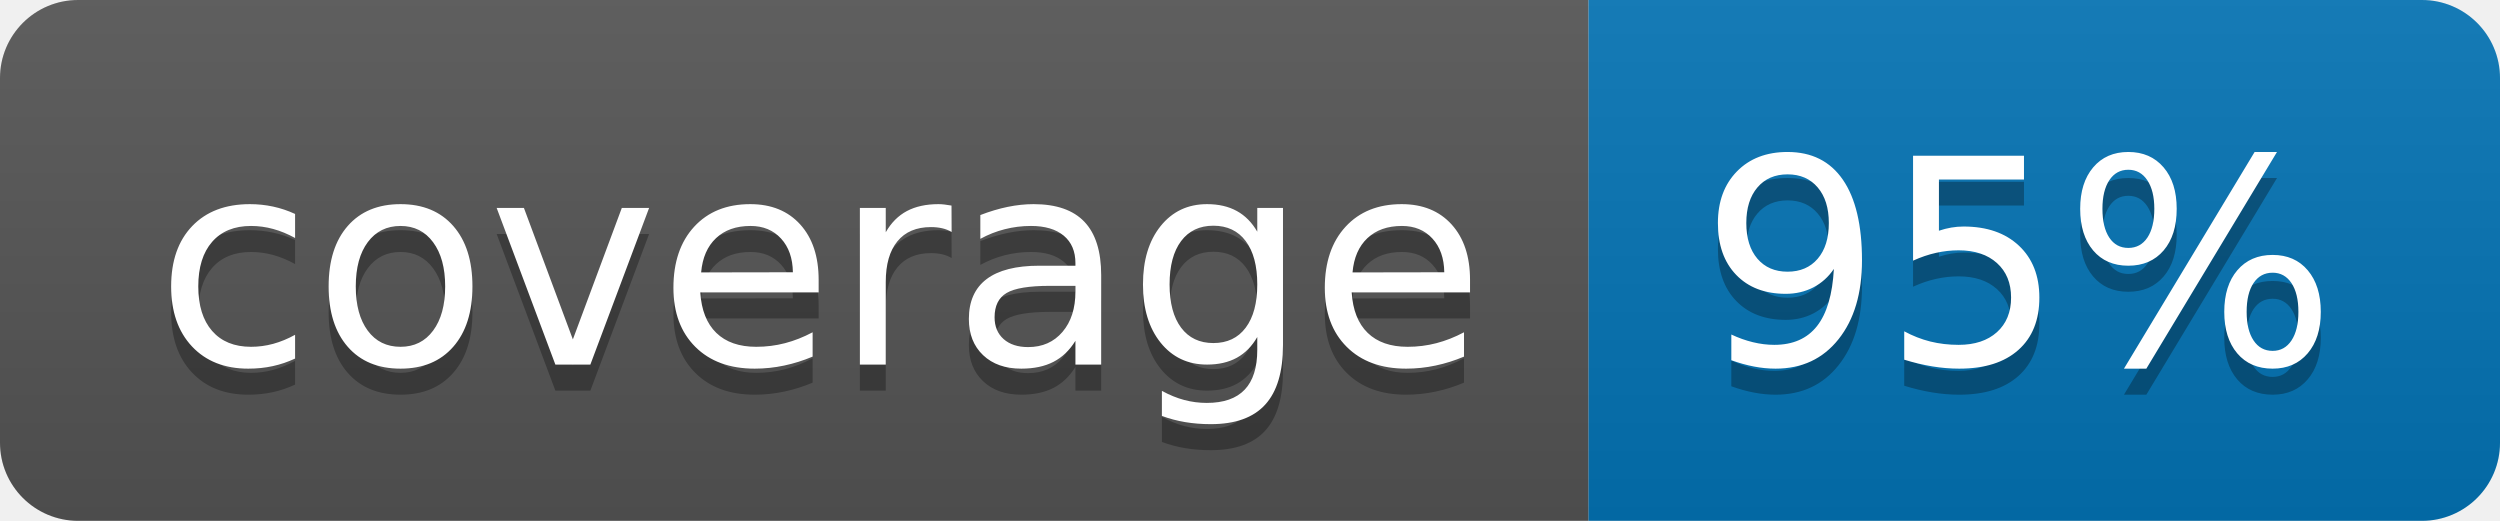
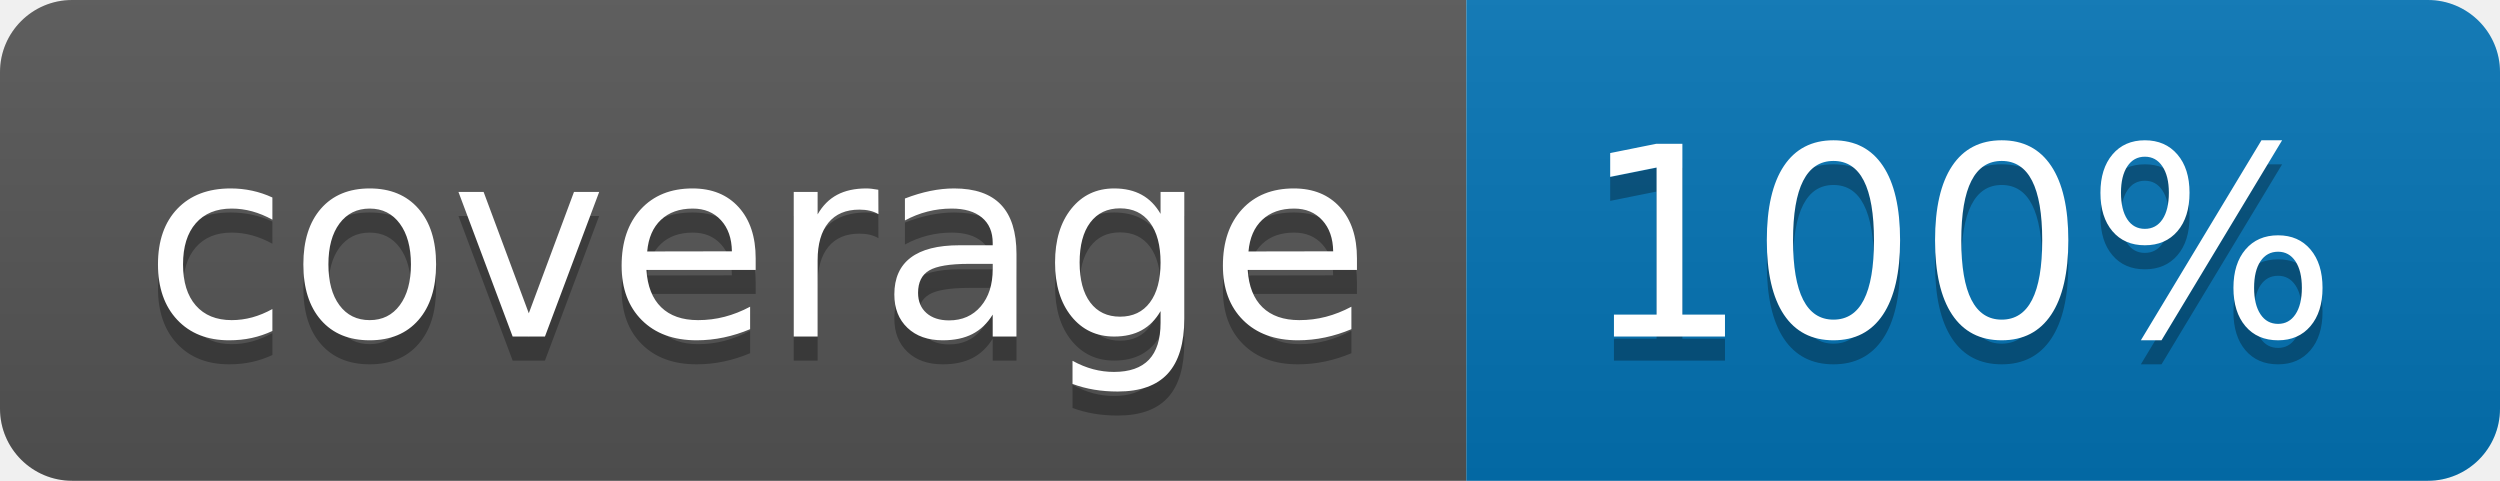
- <svg xmlns="http://www.w3.org/2000/svg" width="96" height="20">
+ <svg xmlns="http://www.w3.org/2000/svg" width="104" height="20">
  <linearGradient id="b" x2="0" y2="100%">
    <stop offset="0" stop-color="#bbb" stop-opacity=".1" />
    <stop offset="1" stop-opacity=".1" />
  </linearGradient>
  <clipPath id="a">
-     <rect width="96" height="20" rx="3" fill="#fff" />
+     <rect width="104" height="20" rx="3" fill="#fff" />
  </clipPath>
  <g clip-path="url(#a)">
    <path fill="#555" d="M0 0h61v20H0z" />
-     <path fill="#0374B5" d="M61 0h35v20H61z" />
-     <path fill="url(#b)" d="M0 0h96v20H0z" />
+     <path fill="#0374B5" d="M61 0h43v20H61z" />
+     <path fill="url(#b)" d="M0 0h104v20H0z" />
  </g>
  <g fill="#fff" text-anchor="middle" font-family="DejaVu Sans,Verdana,Geneva,sans-serif" font-size="110">
    <text x="315" y="150" fill="#010101" fill-opacity=".3" transform="scale(.1)" textLength="510">coverage</text>
    <text x="315" y="140" transform="scale(.1)" textLength="510">coverage</text>
-     <text x="775" y="150" fill="#010101" fill-opacity=".3" transform="scale(.1)" textLength="250">95%</text>
-     <text x="775" y="140" transform="scale(.1)" textLength="250">95%</text>
+     <text x="815" y="150" fill="#010101" fill-opacity=".3" transform="scale(.1)" textLength="330">100%</text>
+     <text x="815" y="140" transform="scale(.1)" textLength="330">100%</text>
  </g>
</svg>
